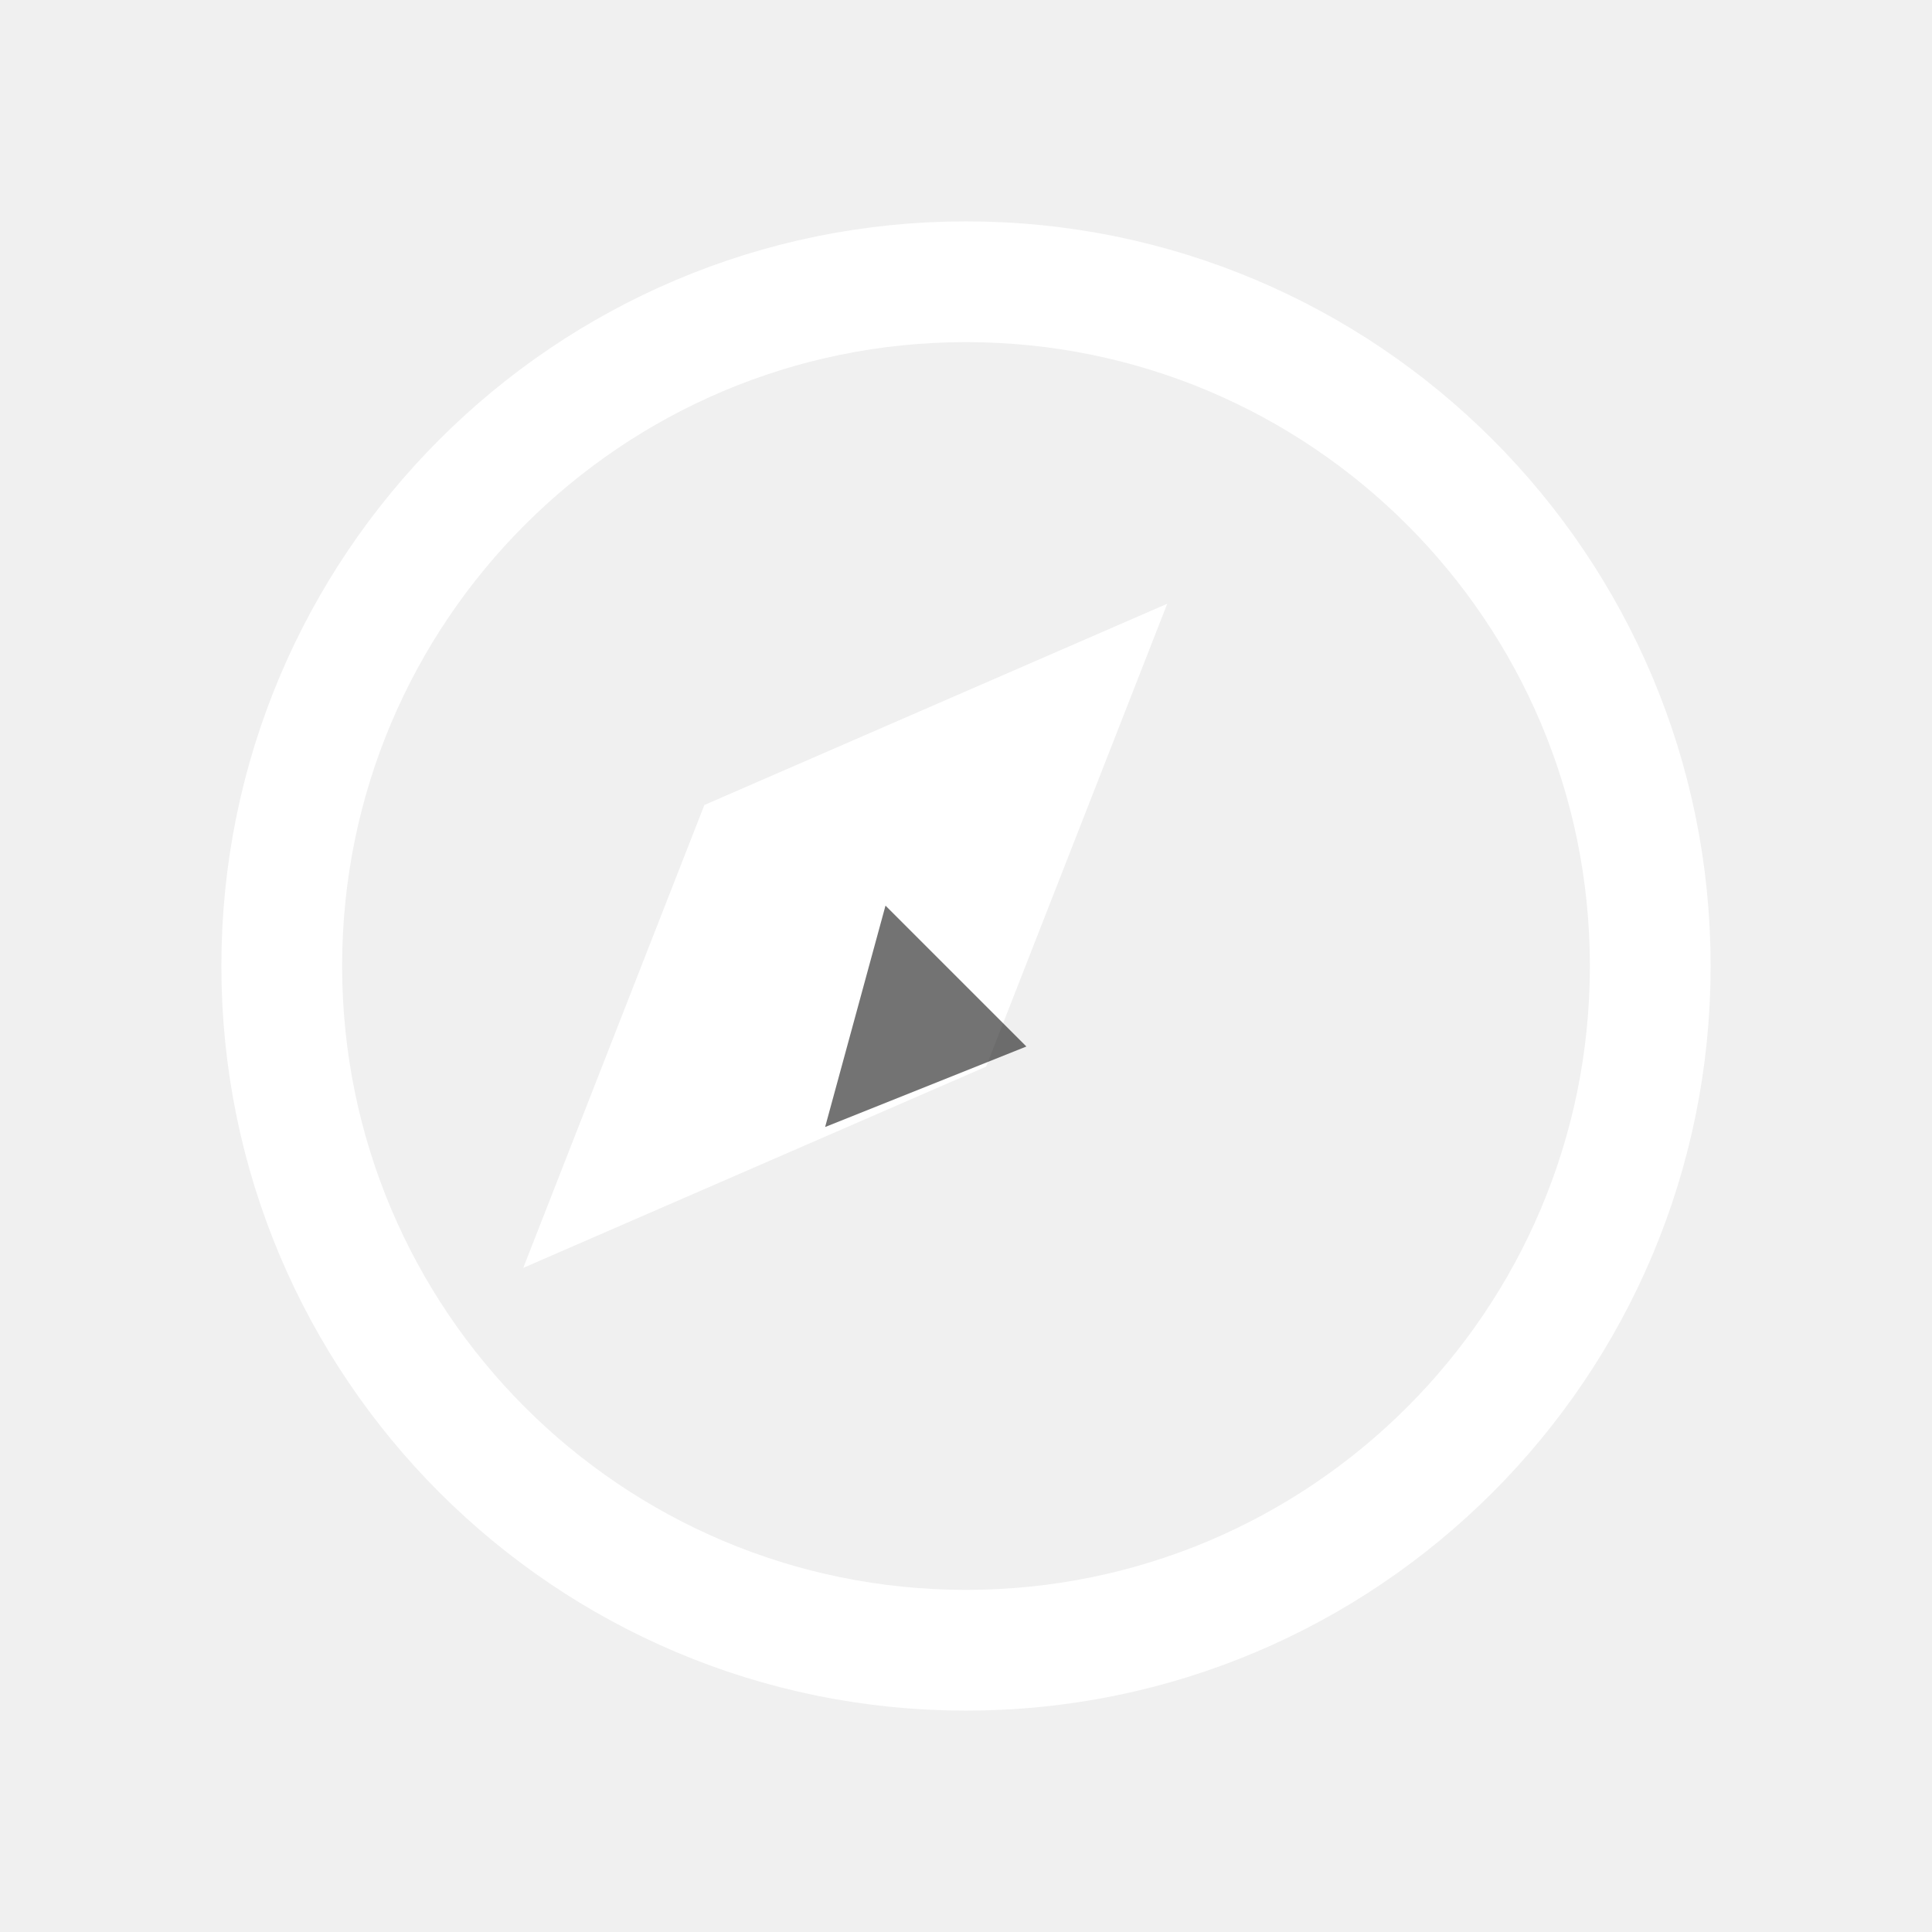
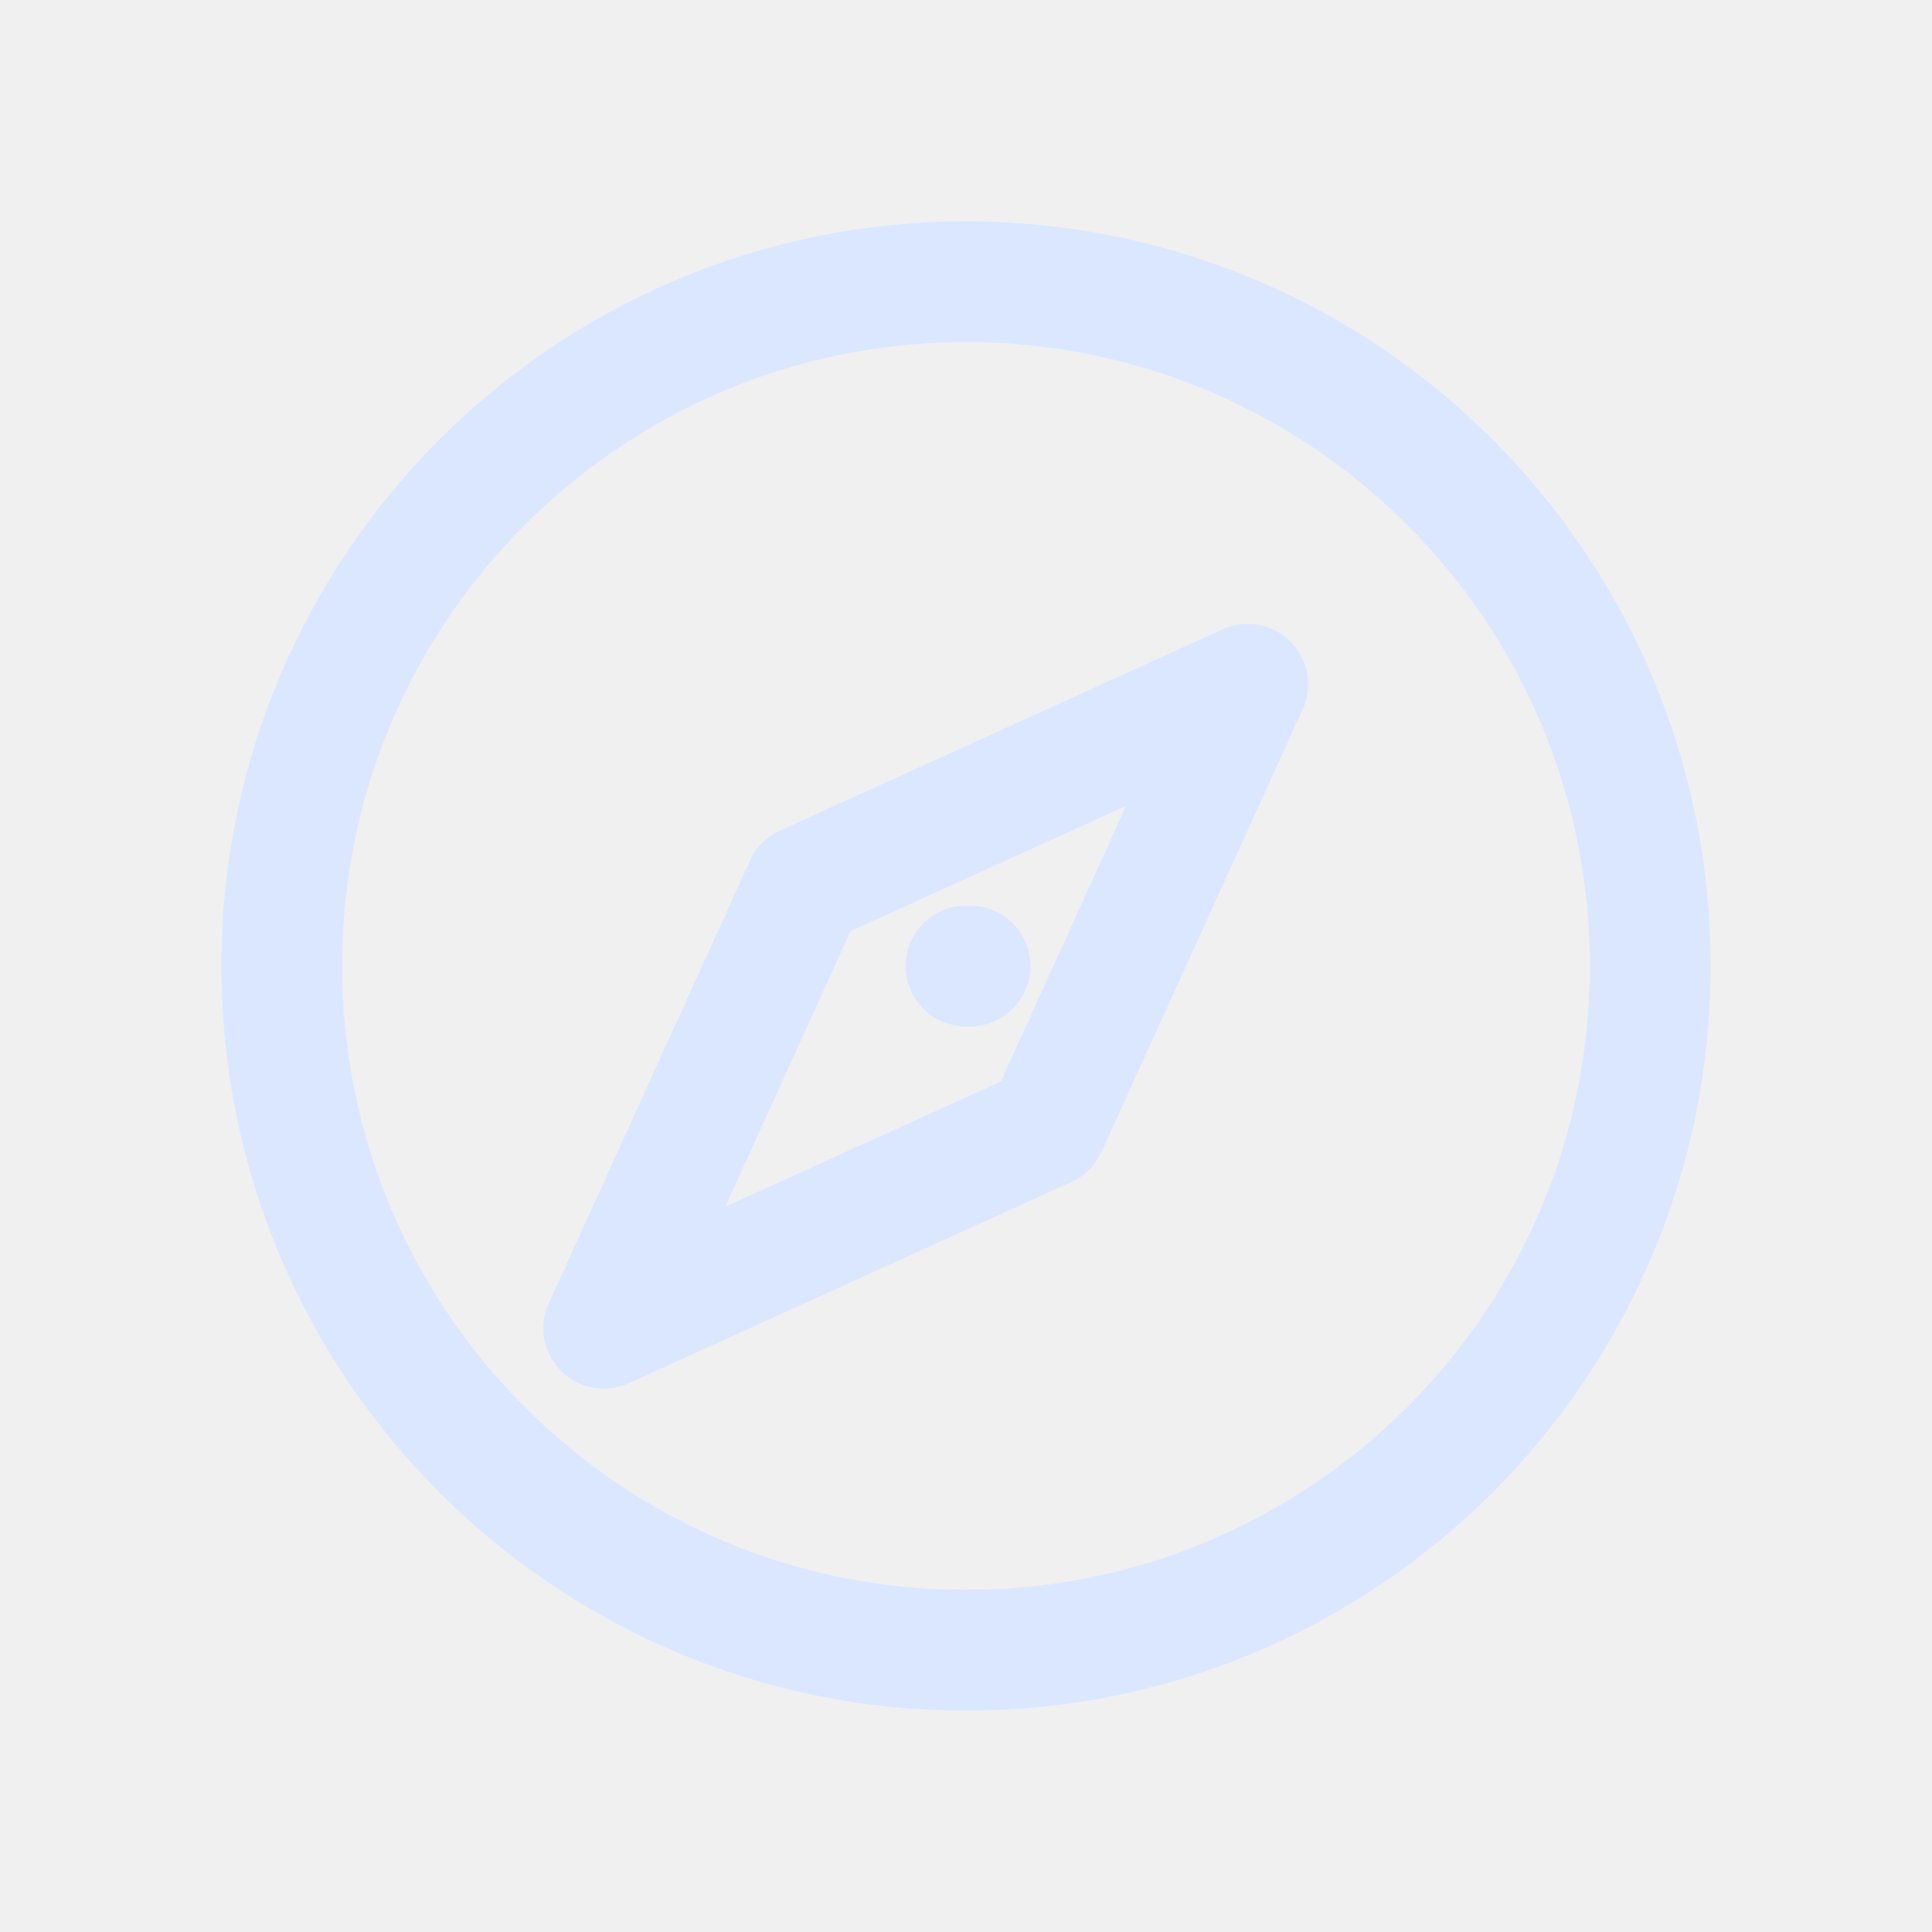
- <svg xmlns="http://www.w3.org/2000/svg" viewBox="0 0 96 96" role="img" aria-label="Adventure">
-   <circle cx="48" cy="48" r="34" fill="none" stroke="#fff" stroke-width="6" />
-   <path fill="#fff" d="m58 30-9 23-23 10 9-23 23-10Z" />
-   <path fill="currentColor" d="m44 45 7 7-10 4 3-11Z" opacity=".55" />
+ <svg xmlns="http://www.w3.org/2000/svg" viewBox="0 0 48 48" fill="none" stroke="#dbe7ff" stroke-width="3" stroke-linecap="round" stroke-linejoin="round">
+   <circle cx="24" cy="24" r="17" />
+   <path d="m31 17-5 11-11 5 5-11 11-5Z" />
+   <path d="M24 24h.1" />
</svg>
